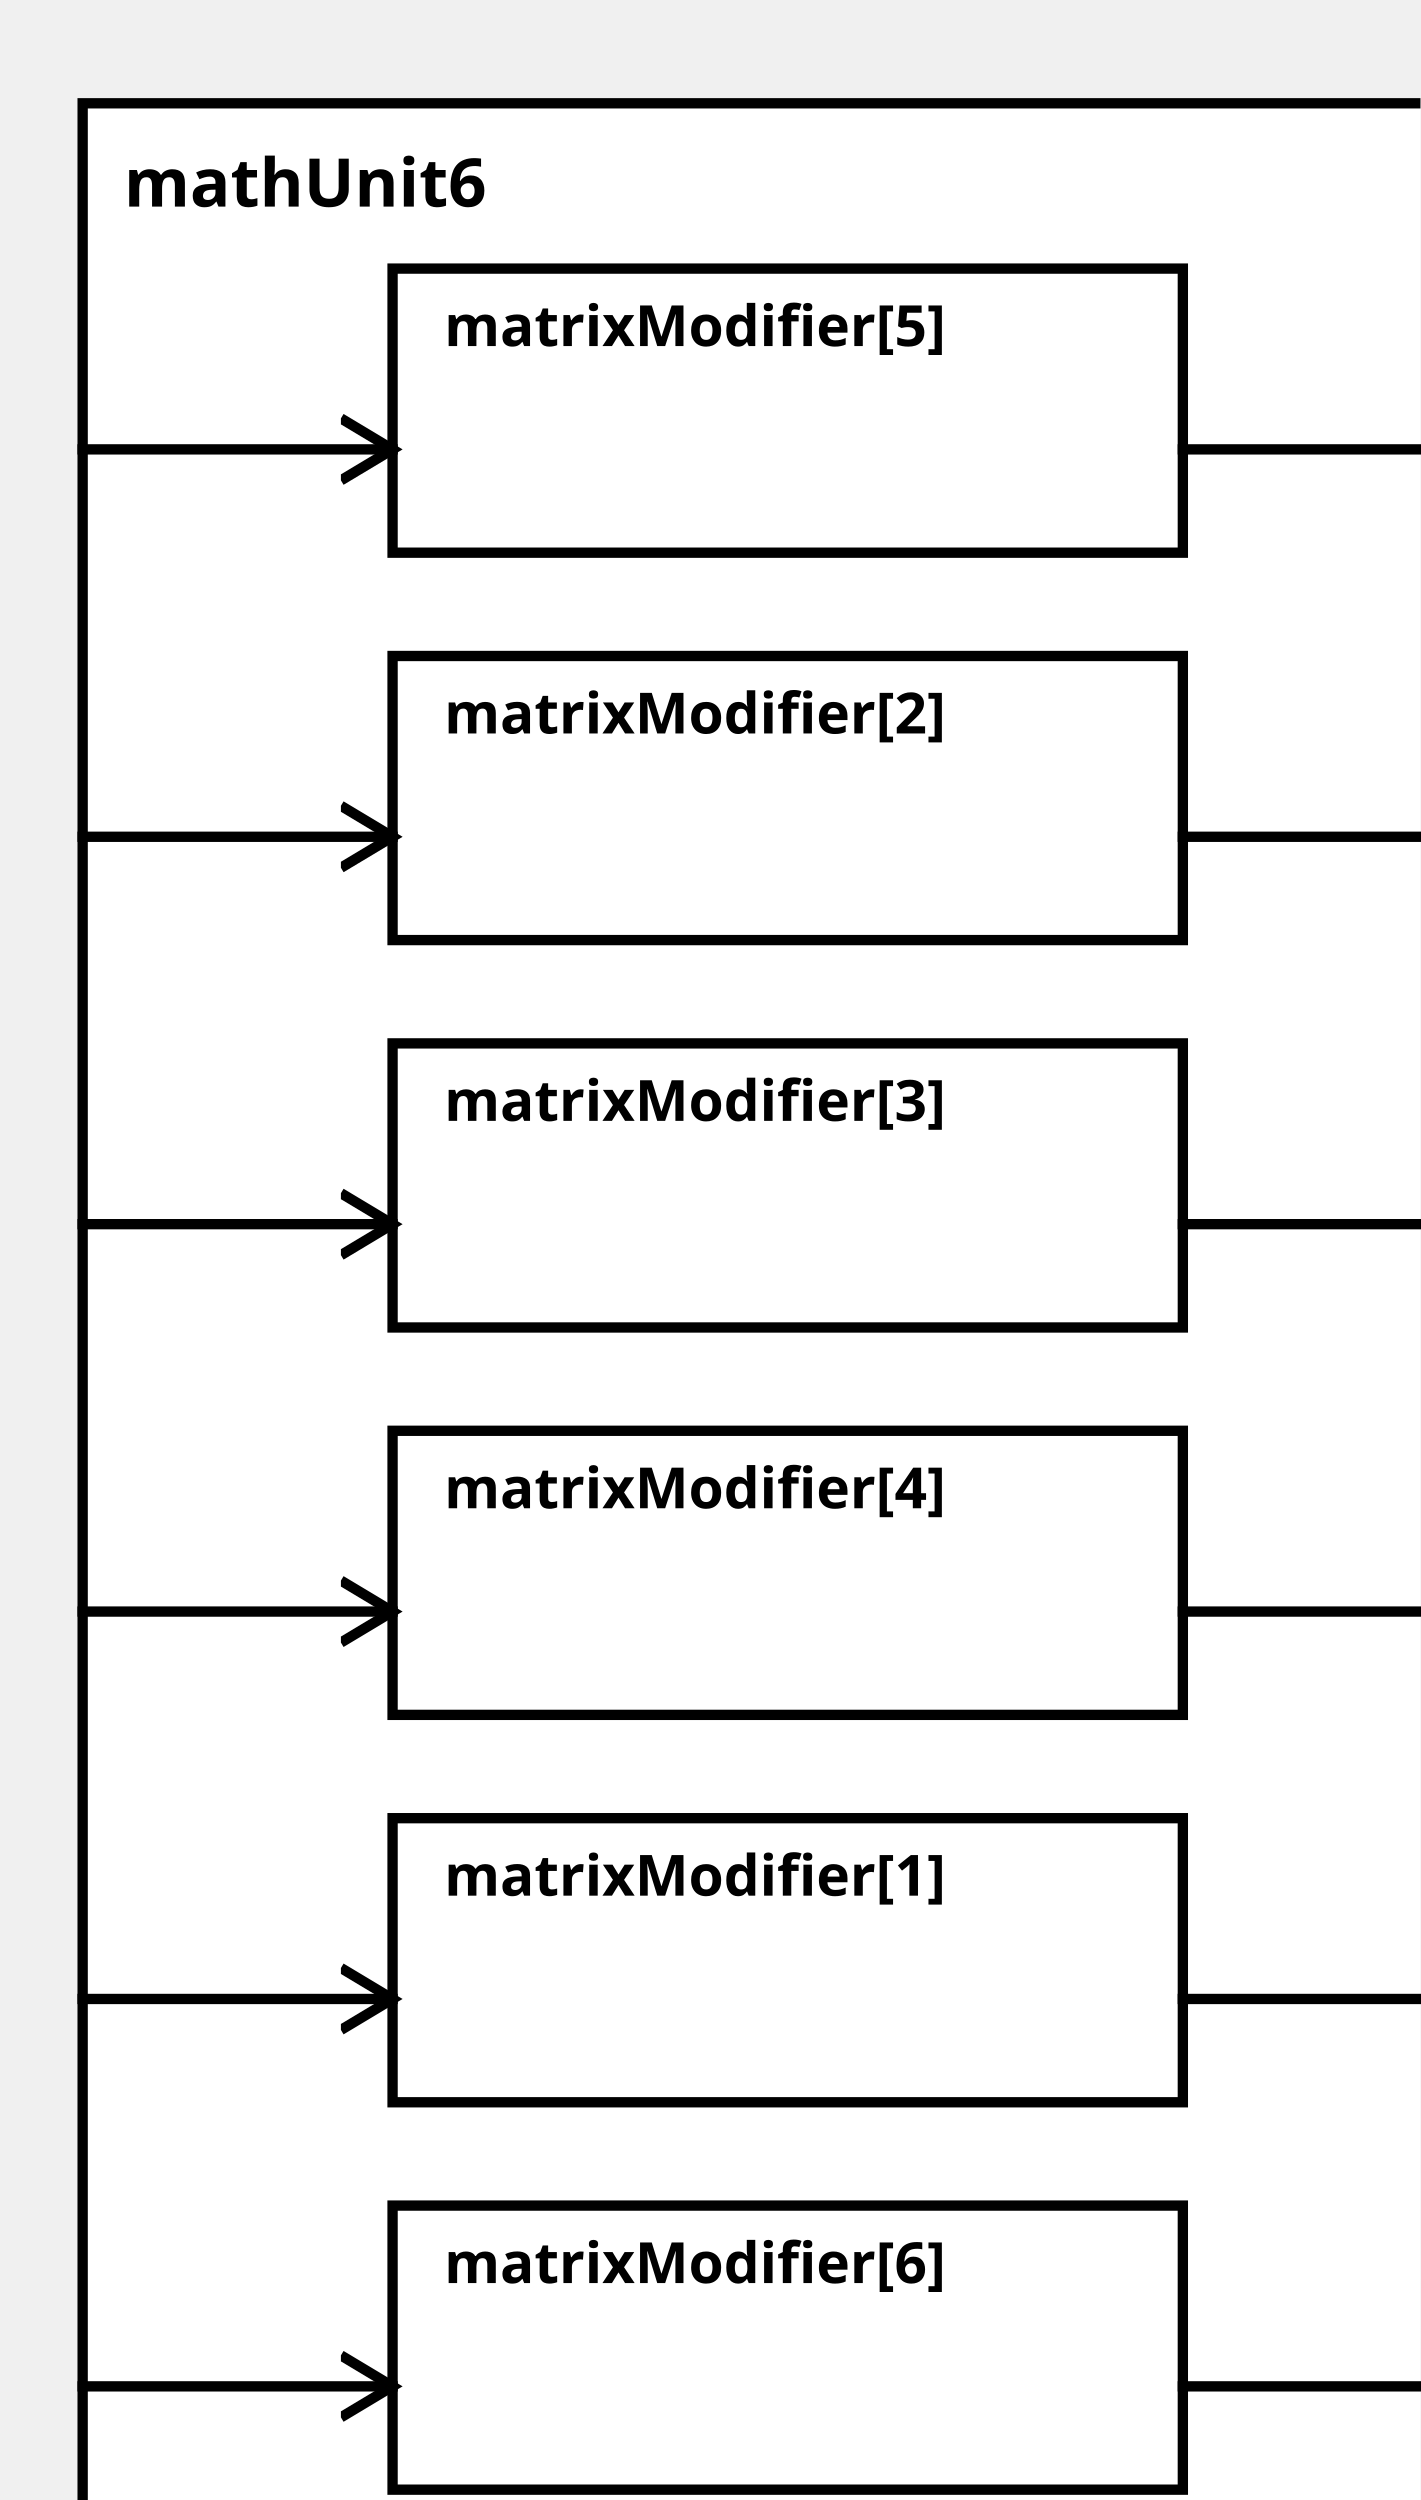
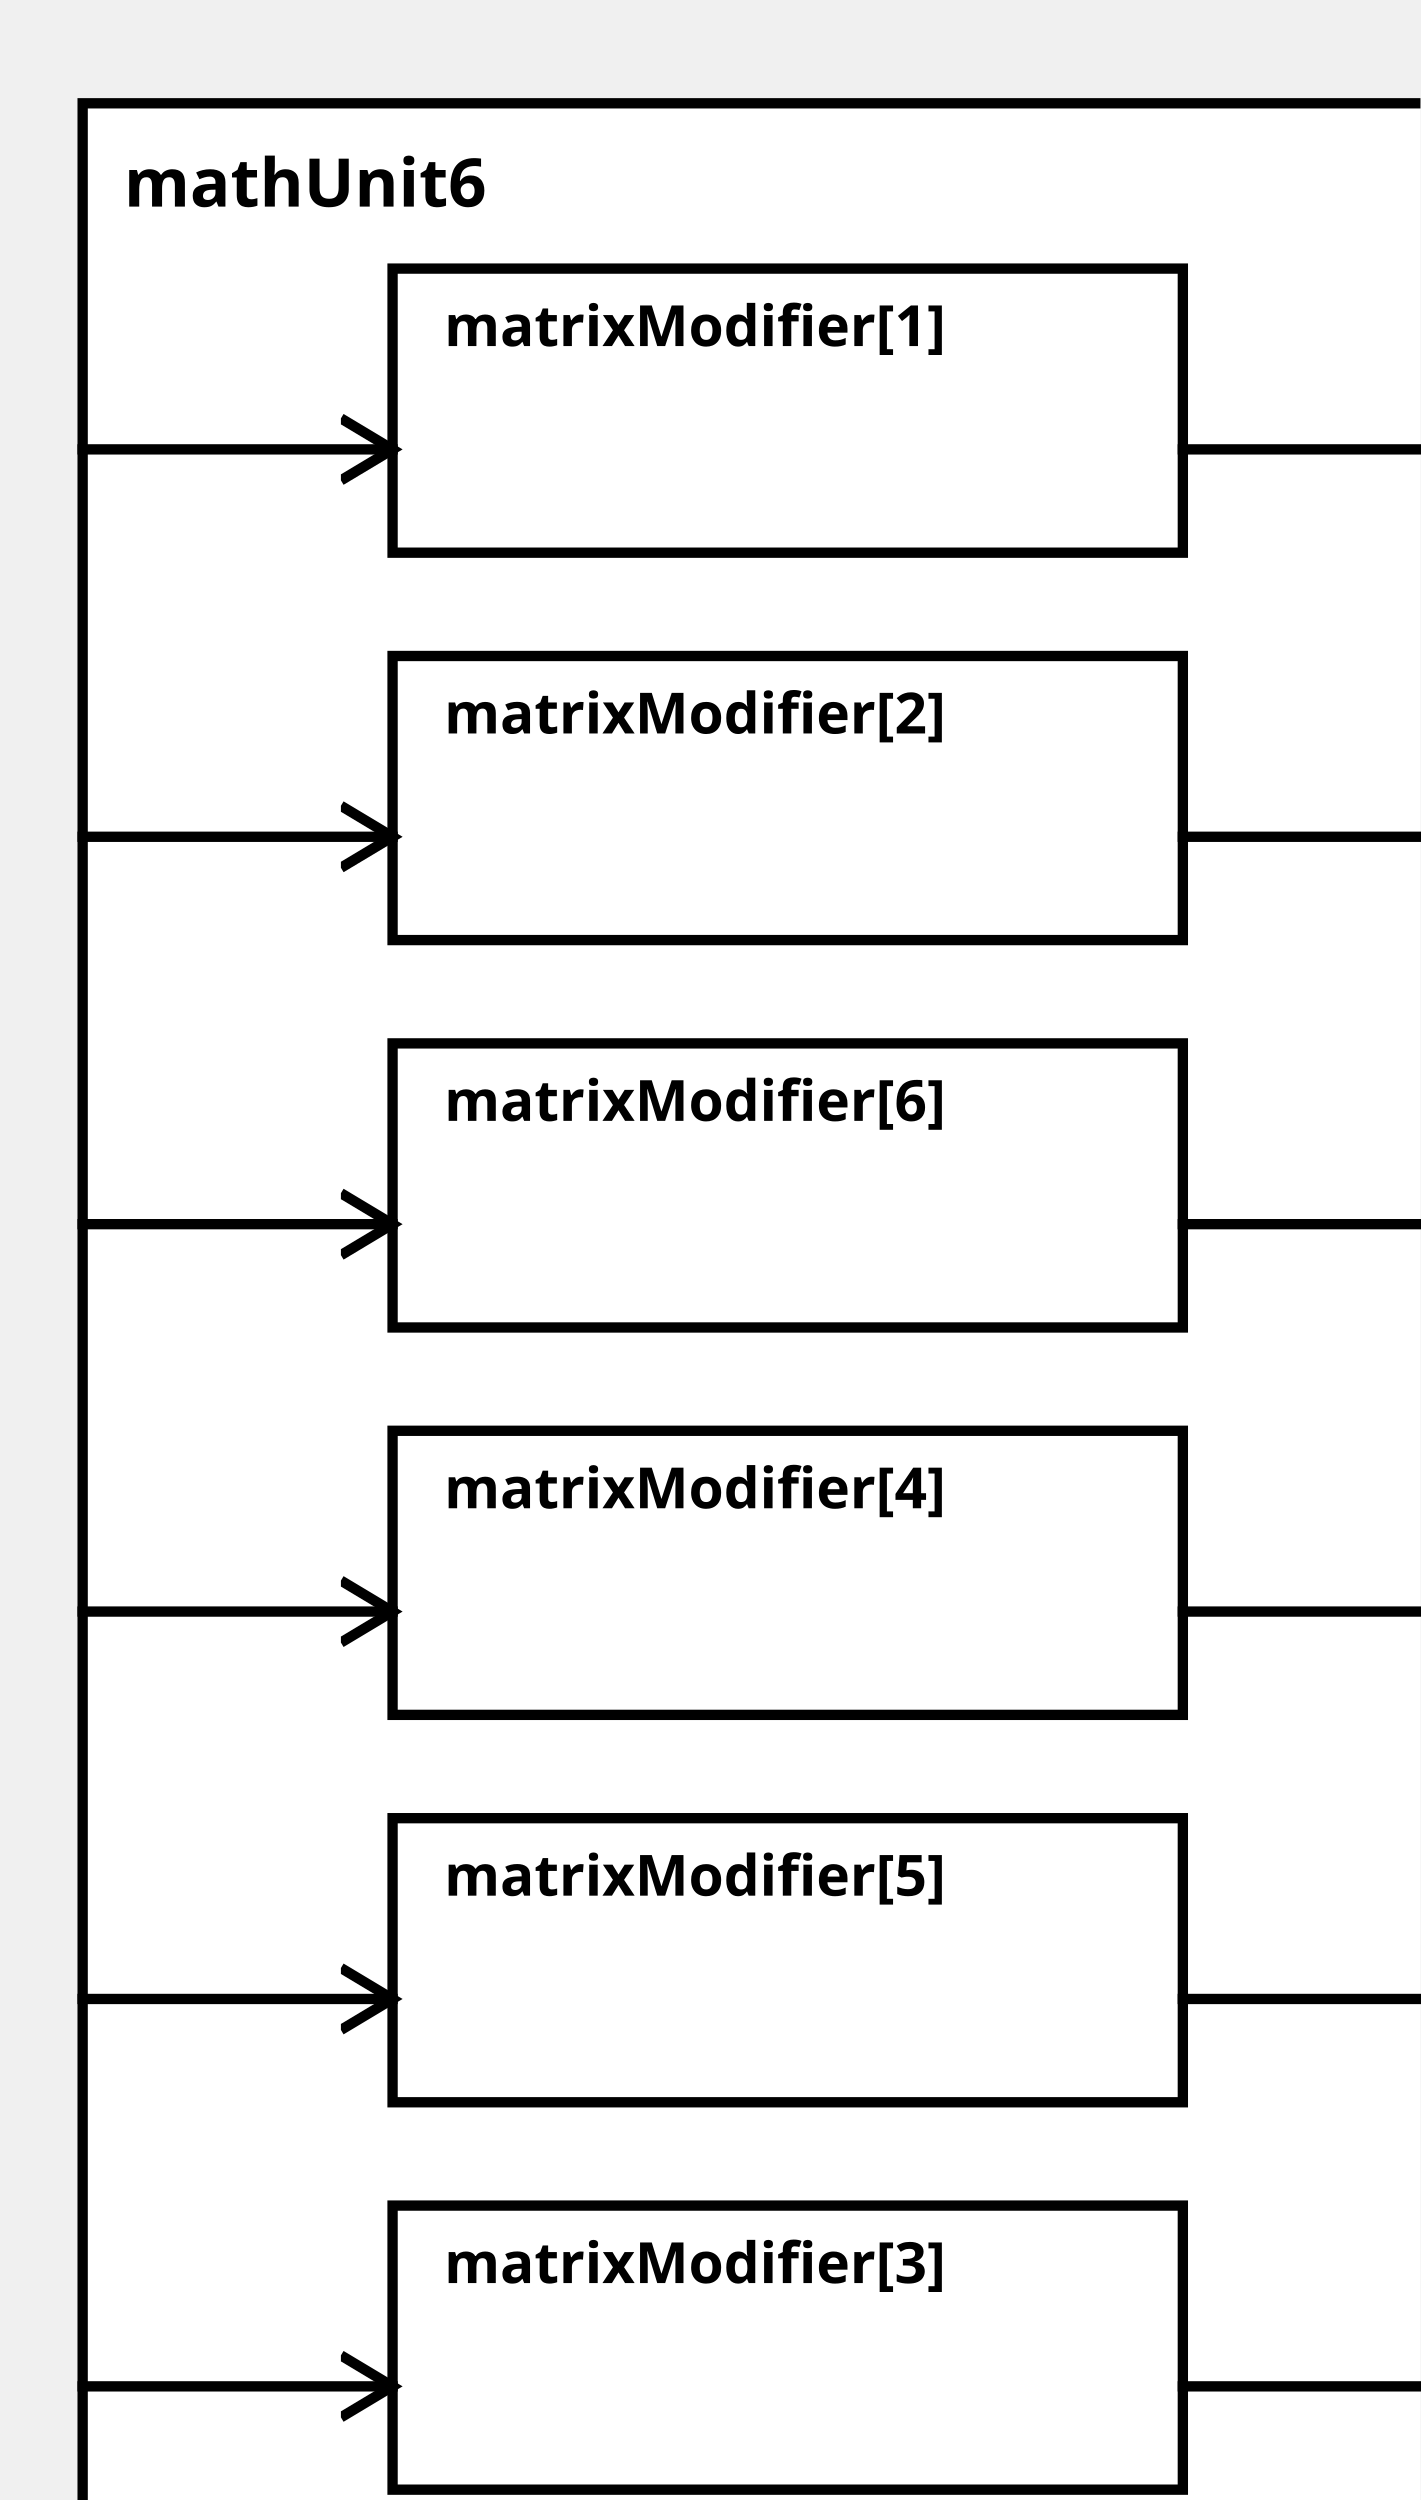
<svg xmlns="http://www.w3.org/2000/svg" width="100%" height="100%" version="1.1">
  <svg version="1.1">
    <g transform="translate(16 20)">
      <rect id="0" width="273" height="482" style="fill:white;stroke:black;stroke-width:2;fill-opacity:1.0;stroke-opacity:1.0" />
      <text x="8" y="20" style="font-weight: bold" font-family="Verdana" font-size="13" fill="black">
            mathUnit6
    </text>
    </g>
  </svg>
-   <g transform="translate(76 352)">
-     <rect data-name="paper.mathUnit6.matrixModifier[1]" id="6" width="153" height="55" style="fill:white;stroke:black;stroke-width:2;fill-opacity:1.0;stroke-opacity:1.0" />
+   <g transform="translate(76 52)">
+     <rect data-name="paper.mathUnit6.matrixModifier[1]" id="2" width="153" height="55" style="fill:white;stroke:black;stroke-width:2;fill-opacity:1.0;stroke-opacity:1.0" />
    <text x="10" y="15" alignment-baseline="middle" style="font-weight: bold" font-family="Verdana" font-size="11" fill="black">
    matrixModifier[1]
    </text>
  </g>
  <g transform="translate(76 127)">
    <rect data-name="paper.mathUnit6.matrixModifier[2]" id="3" width="153" height="55" style="fill:white;stroke:black;stroke-width:2;fill-opacity:1.0;stroke-opacity:1.0" />
    <text x="10" y="15" alignment-baseline="middle" style="font-weight: bold" font-family="Verdana" font-size="11" fill="black">
    matrixModifier[2]
    </text>
  </g>
-   <g transform="translate(76 202)">
-     <rect data-name="paper.mathUnit6.matrixModifier[3]" id="4" width="153" height="55" style="fill:white;stroke:black;stroke-width:2;fill-opacity:1.0;stroke-opacity:1.0" />
+   <g transform="translate(76 427)">
+     <rect data-name="paper.mathUnit6.matrixModifier[3]" id="7" width="153" height="55" style="fill:white;stroke:black;stroke-width:2;fill-opacity:1.0;stroke-opacity:1.0" />
    <text x="10" y="15" alignment-baseline="middle" style="font-weight: bold" font-family="Verdana" font-size="11" fill="black">
    matrixModifier[3]
    </text>
  </g>
  <g transform="translate(76 277)">
    <rect data-name="paper.mathUnit6.matrixModifier[4]" id="5" width="153" height="55" style="fill:white;stroke:black;stroke-width:2;fill-opacity:1.0;stroke-opacity:1.0" />
    <text x="10" y="15" alignment-baseline="middle" style="font-weight: bold" font-family="Verdana" font-size="11" fill="black">
    matrixModifier[4]
    </text>
  </g>
-   <g transform="translate(76 52)">
-     <rect data-name="paper.mathUnit6.matrixModifier[5]" id="2" width="153" height="55" style="fill:white;stroke:black;stroke-width:2;fill-opacity:1.0;stroke-opacity:1.0" />
+   <g transform="translate(76 352)">
+     <rect data-name="paper.mathUnit6.matrixModifier[5]" id="6" width="153" height="55" style="fill:white;stroke:black;stroke-width:2;fill-opacity:1.0;stroke-opacity:1.0" />
    <text x="10" y="15" alignment-baseline="middle" style="font-weight: bold" font-family="Verdana" font-size="11" fill="black">
    matrixModifier[5]
    </text>
  </g>
-   <g transform="translate(76 427)">
-     <rect data-name="paper.mathUnit6.matrixModifier[6]" id="7" width="153" height="55" style="fill:white;stroke:black;stroke-width:2;fill-opacity:1.0;stroke-opacity:1.0" />
+   <g transform="translate(76 202)">
+     <rect data-name="paper.mathUnit6.matrixModifier[6]" id="4" width="153" height="55" style="fill:white;stroke:black;stroke-width:2;fill-opacity:1.0;stroke-opacity:1.0" />
    <text x="10" y="15" alignment-baseline="middle" style="font-weight: bold" font-family="Verdana" font-size="11" fill="black">
    matrixModifier[6]
    </text>
  </g>
  <defs>
    <marker id="0,0,0" markerWidth="13" markerHeight="13" refX="5" refY="5" orient="auto">
      <polyline points="0,2 5,5 0,8" style="fill:none; stroke:rgb(0,0,0);                     stroke-width:1" />
    </marker>
  </defs>
+   <line stroke-linecap="square" x1="229" y1="87" x2="289" y2="87" style="stroke:rgb(0, 0,0);             stroke-width:2;                 marker-end: url(#0,0,0)             " />
+   <line stroke-linecap="square" x1="229" y1="162" x2="289" y2="162" style="stroke:rgb(0, 0,0);             stroke-width:2;                 marker-end: url(#0,0,0)             " />
+   <line stroke-linecap="square" x1="229" y1="462" x2="289" y2="462" style="stroke:rgb(0, 0,0);             stroke-width:2;                 marker-end: url(#0,0,0)             " />
+   <line stroke-linecap="square" x1="229" y1="312" x2="289" y2="312" style="stroke:rgb(0, 0,0);             stroke-width:2;                 marker-end: url(#0,0,0)             " />
  <line stroke-linecap="square" x1="229" y1="387" x2="289" y2="387" style="stroke:rgb(0, 0,0);             stroke-width:2;                 marker-end: url(#0,0,0)             " />
-   <line stroke-linecap="square" x1="229" y1="162" x2="289" y2="162" style="stroke:rgb(0, 0,0);             stroke-width:2;                 marker-end: url(#0,0,0)             " />
  <line stroke-linecap="square" x1="229" y1="237" x2="289" y2="237" style="stroke:rgb(0, 0,0);             stroke-width:2;                 marker-end: url(#0,0,0)             " />
-   <line stroke-linecap="square" x1="229" y1="312" x2="289" y2="312" style="stroke:rgb(0, 0,0);             stroke-width:2;                 marker-end: url(#0,0,0)             " />
-   <line stroke-linecap="square" x1="229" y1="87" x2="289" y2="87" style="stroke:rgb(0, 0,0);             stroke-width:2;                 marker-end: url(#0,0,0)             " />
-   <line stroke-linecap="square" x1="229" y1="462" x2="289" y2="462" style="stroke:rgb(0, 0,0);             stroke-width:2;                 marker-end: url(#0,0,0)             " />
+   <line stroke-linecap="square" x1="16" y1="87" x2="76" y2="87" style="stroke:rgb(0, 0,0);             stroke-width:2;                 marker-end: url(#0,0,0)             " />
+   <line stroke-linecap="square" x1="16" y1="162" x2="76" y2="162" style="stroke:rgb(0, 0,0);             stroke-width:2;                 marker-end: url(#0,0,0)             " />
+   <line stroke-linecap="square" x1="16" y1="462" x2="76" y2="462" style="stroke:rgb(0, 0,0);             stroke-width:2;                 marker-end: url(#0,0,0)             " />
+   <line stroke-linecap="square" x1="16" y1="312" x2="76" y2="312" style="stroke:rgb(0, 0,0);             stroke-width:2;                 marker-end: url(#0,0,0)             " />
  <line stroke-linecap="square" x1="16" y1="387" x2="76" y2="387" style="stroke:rgb(0, 0,0);             stroke-width:2;                 marker-end: url(#0,0,0)             " />
-   <line stroke-linecap="square" x1="16" y1="162" x2="76" y2="162" style="stroke:rgb(0, 0,0);             stroke-width:2;                 marker-end: url(#0,0,0)             " />
  <line stroke-linecap="square" x1="16" y1="237" x2="76" y2="237" style="stroke:rgb(0, 0,0);             stroke-width:2;                 marker-end: url(#0,0,0)             " />
-   <line stroke-linecap="square" x1="16" y1="312" x2="76" y2="312" style="stroke:rgb(0, 0,0);             stroke-width:2;                 marker-end: url(#0,0,0)             " />
-   <line stroke-linecap="square" x1="16" y1="87" x2="76" y2="87" style="stroke:rgb(0, 0,0);             stroke-width:2;                 marker-end: url(#0,0,0)             " />
-   <line stroke-linecap="square" x1="16" y1="462" x2="76" y2="462" style="stroke:rgb(0, 0,0);             stroke-width:2;                 marker-end: url(#0,0,0)             " />
</svg>
